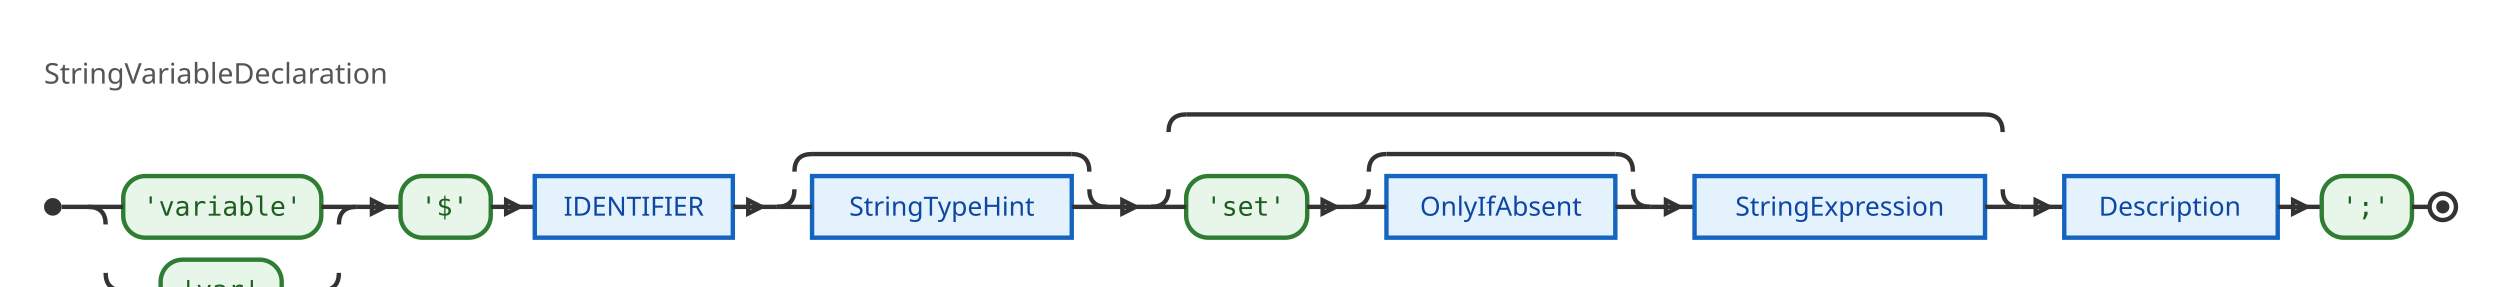
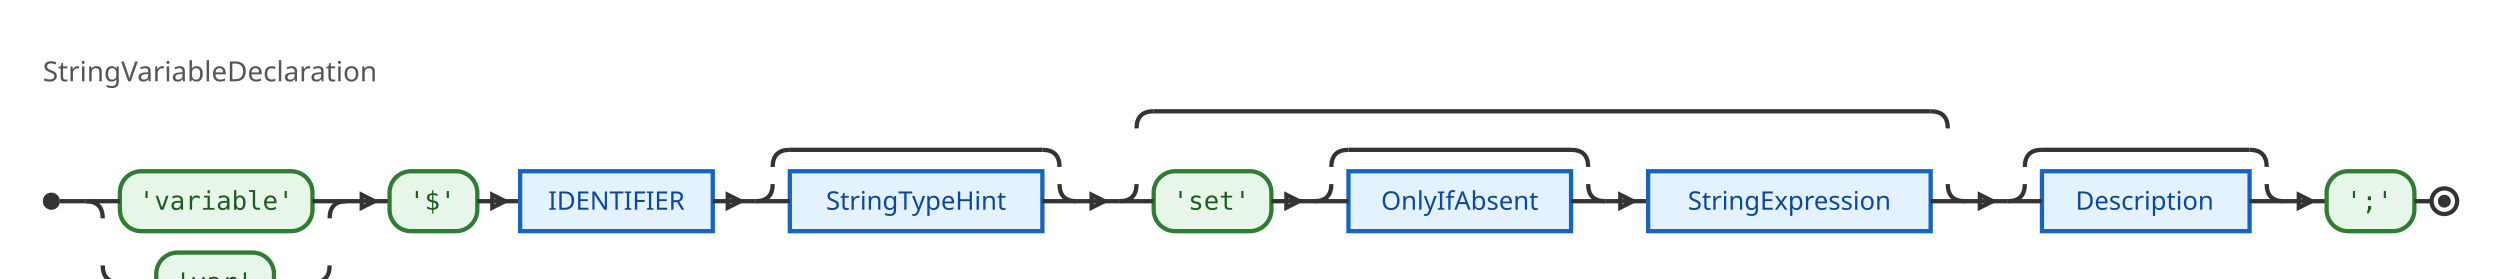
- <svg xmlns="http://www.w3.org/2000/svg" width="1136" height="130">
+ <svg xmlns="http://www.w3.org/2000/svg" width="1168" height="130">
  <style>
  .rail { stroke: #333; stroke-width: 2; fill: none; }
  .arrow { stroke: #333; stroke-width: 2; fill: none; }
  .terminal-box { fill: #e8f5e9; stroke: #2e7d32; stroke-width: 2; }
  .terminal-text { font-family: monospace; font-size: 12px; fill: #1b5e20; }
  .nonterminal-box { fill: #e3f2fd; stroke: #1565c0; stroke-width: 2; }
  .nonterminal-text { font-family: sans-serif; font-size: 12px; fill: #0d47a1; }
  .start-circle { fill: #333; stroke: none; }
  .end-circle-outer { fill: none; stroke: #333; stroke-width: 2; }
  .end-circle-inner { fill: #333; stroke: none; }
  rect, g { transition: all 0.3s; }
</style>
  <text x="20" y="38" font-size="13" fill="#555" font-family="sans-serif">StringVariableDeclaration</text>
  <circle cx="24" cy="94" r="4" class="start-circle" />
  <line x1="28" y1="94" x2="40" y2="94" class="rail" />
-   <g id="rr-16">
+   <g id="rr-17">
    <g id="rr-2">
      <g id="rr-0">
        <rect x="56" y="80" width="90" height="28" rx="10" ry="10" class="terminal-box" />
        <text x="101" y="98" text-anchor="middle" class="terminal-text">'variable'</text>
      </g>
      <line x1="56" y1="94" x2="56" y2="94" class="rail" />
      <line x1="146" y1="94" x2="146" y2="94" class="rail" />
      <line x1="40" y1="94" x2="56" y2="94" class="rail" />
      <line x1="146" y1="94" x2="162" y2="94" class="rail" />
      <g id="rr-1">
        <rect x="73" y="118" width="55" height="28" rx="10" ry="10" class="terminal-box" />
        <text x="100" y="136" text-anchor="middle" class="terminal-text">'var'</text>
      </g>
      <line x1="56" y1="132" x2="73" y2="132" class="rail" />
      <line x1="128" y1="132" x2="146" y2="132" class="rail" />
      <path d="M40,94 Q48,94 48,102" class="rail" fill="none" />
      <path d="M48,124 Q48,132 56,132" class="rail" fill="none" />
      <path d="M146,132 Q154,132 154,124" class="rail" fill="none" />
      <path d="M154,102 Q154,94 162,94" class="rail" fill="none" />
    </g>
    <line x1="162" y1="94" x2="182" y2="94" class="rail" />
    <polygon points="169,91 175,94 169,97" class="arrow" />
    <g id="rr-4">
      <rect x="182" y="80" width="41" height="28" rx="10" ry="10" class="terminal-box" />
      <text x="202" y="98" text-anchor="middle" class="terminal-text">'$'</text>
    </g>
    <line x1="223" y1="94" x2="243" y2="94" class="rail" />
    <polygon points="230,91 236,94 230,97" class="arrow" />
    <g id="rr-5">
      <rect x="243" y="80" width="90" height="28" class="nonterminal-box" />
      <text x="288" y="98" text-anchor="middle" class="nonterminal-text">IDENTIFIER</text>
    </g>
    <line x1="333" y1="94" x2="353" y2="94" class="rail" />
    <polygon points="340,91 346,94 340,97" class="arrow" />
    <g id="rr-7">
      <g id="rr-6">
        <rect x="369" y="80" width="118" height="28" class="nonterminal-box" />
        <text x="428" y="98" text-anchor="middle" class="nonterminal-text">StringTypeHint</text>
      </g>
      <line x1="353" y1="94" x2="369" y2="94" class="rail" />
      <line x1="487" y1="94" x2="503" y2="94" class="rail" />
      <path d="M353,94 Q361,94 361,86" class="rail" fill="none" />
      <path d="M361,78 Q361,70 369,70" class="rail" fill="none" />
      <line x1="369" y1="70" x2="487" y2="70" class="rail" />
      <path d="M487,70 Q495,70 495,78" class="rail" fill="none" />
      <path d="M495,86 Q495,94 503,94" class="rail" fill="none" />
    </g>
    <line x1="503" y1="94" x2="523" y2="94" class="rail" />
    <polygon points="510,91 516,94 510,97" class="arrow" />
    <g id="rr-13">
      <g id="rr-12">
        <g id="rr-8">
          <rect x="539" y="80" width="55" height="28" rx="10" ry="10" class="terminal-box" />
          <text x="566" y="98" text-anchor="middle" class="terminal-text">'set'</text>
        </g>
        <line x1="594" y1="94" x2="614" y2="94" class="rail" />
        <polygon points="601,91 607,94 601,97" class="arrow" />
        <g id="rr-10">
          <g id="rr-9">
            <rect x="630" y="80" width="104" height="28" class="nonterminal-box" />
            <text x="682" y="98" text-anchor="middle" class="nonterminal-text">OnlyIfAbsent</text>
          </g>
          <line x1="614" y1="94" x2="630" y2="94" class="rail" />
          <line x1="734" y1="94" x2="750" y2="94" class="rail" />
          <path d="M614,94 Q622,94 622,86" class="rail" fill="none" />
          <path d="M622,78 Q622,70 630,70" class="rail" fill="none" />
          <line x1="630" y1="70" x2="734" y2="70" class="rail" />
          <path d="M734,70 Q742,70 742,78" class="rail" fill="none" />
          <path d="M742,86 Q742,94 750,94" class="rail" fill="none" />
        </g>
        <line x1="750" y1="94" x2="770" y2="94" class="rail" />
        <polygon points="757,91 763,94 757,97" class="arrow" />
        <g id="rr-11">
          <rect x="770" y="80" width="132" height="28" class="nonterminal-box" />
          <text x="836" y="98" text-anchor="middle" class="nonterminal-text">StringExpression</text>
        </g>
      </g>
      <line x1="523" y1="94" x2="539" y2="94" class="rail" />
      <line x1="902" y1="94" x2="918" y2="94" class="rail" />
      <path d="M523,94 Q531,94 531,86" class="rail" fill="none" />
      <path d="M531,60 Q531,52 539,52" class="rail" fill="none" />
      <line x1="539" y1="52" x2="902" y2="52" class="rail" />
      <path d="M902,52 Q910,52 910,60" class="rail" fill="none" />
      <path d="M910,86 Q910,94 918,94" class="rail" fill="none" />
    </g>
    <line x1="918" y1="94" x2="938" y2="94" class="rail" />
    <polygon points="925,91 931,94 925,97" class="arrow" />
-     <g id="rr-14">
-       <rect x="938" y="80" width="97" height="28" class="nonterminal-box" />
-       <text x="986" y="98" text-anchor="middle" class="nonterminal-text">Description</text>
+     <g id="rr-15">
+       <g id="rr-14">
+         <rect x="954" y="80" width="97" height="28" class="nonterminal-box" />
+         <text x="1002" y="98" text-anchor="middle" class="nonterminal-text">Description</text>
+       </g>
+       <line x1="938" y1="94" x2="954" y2="94" class="rail" />
+       <line x1="1051" y1="94" x2="1067" y2="94" class="rail" />
+       <path d="M938,94 Q946,94 946,86" class="rail" fill="none" />
+       <path d="M946,78 Q946,70 954,70" class="rail" fill="none" />
+       <line x1="954" y1="70" x2="1051" y2="70" class="rail" />
+       <path d="M1051,70 Q1059,70 1059,78" class="rail" fill="none" />
+       <path d="M1059,86 Q1059,94 1067,94" class="rail" fill="none" />
    </g>
-     <line x1="1035" y1="94" x2="1055" y2="94" class="rail" />
-     <polygon points="1042,91 1048,94 1042,97" class="arrow" />
-     <g id="rr-15">
-       <rect x="1055" y="80" width="41" height="28" rx="10" ry="10" class="terminal-box" />
-       <text x="1075" y="98" text-anchor="middle" class="terminal-text">';'</text>
+     <line x1="1067" y1="94" x2="1087" y2="94" class="rail" />
+     <polygon points="1074,91 1080,94 1074,97" class="arrow" />
+     <g id="rr-16">
+       <rect x="1087" y="80" width="41" height="28" rx="10" ry="10" class="terminal-box" />
+       <text x="1107" y="98" text-anchor="middle" class="terminal-text">';'</text>
    </g>
  </g>
-   <line x1="1096" y1="94" x2="1104" y2="94" class="rail" />
-   <circle cx="1110" cy="94" r="6" class="end-circle-outer" />
-   <circle cx="1110" cy="94" r="3" class="end-circle-inner" />
+   <line x1="1128" y1="94" x2="1136" y2="94" class="rail" />
+   <circle cx="1142" cy="94" r="6" class="end-circle-outer" />
+   <circle cx="1142" cy="94" r="3" class="end-circle-inner" />
</svg>
